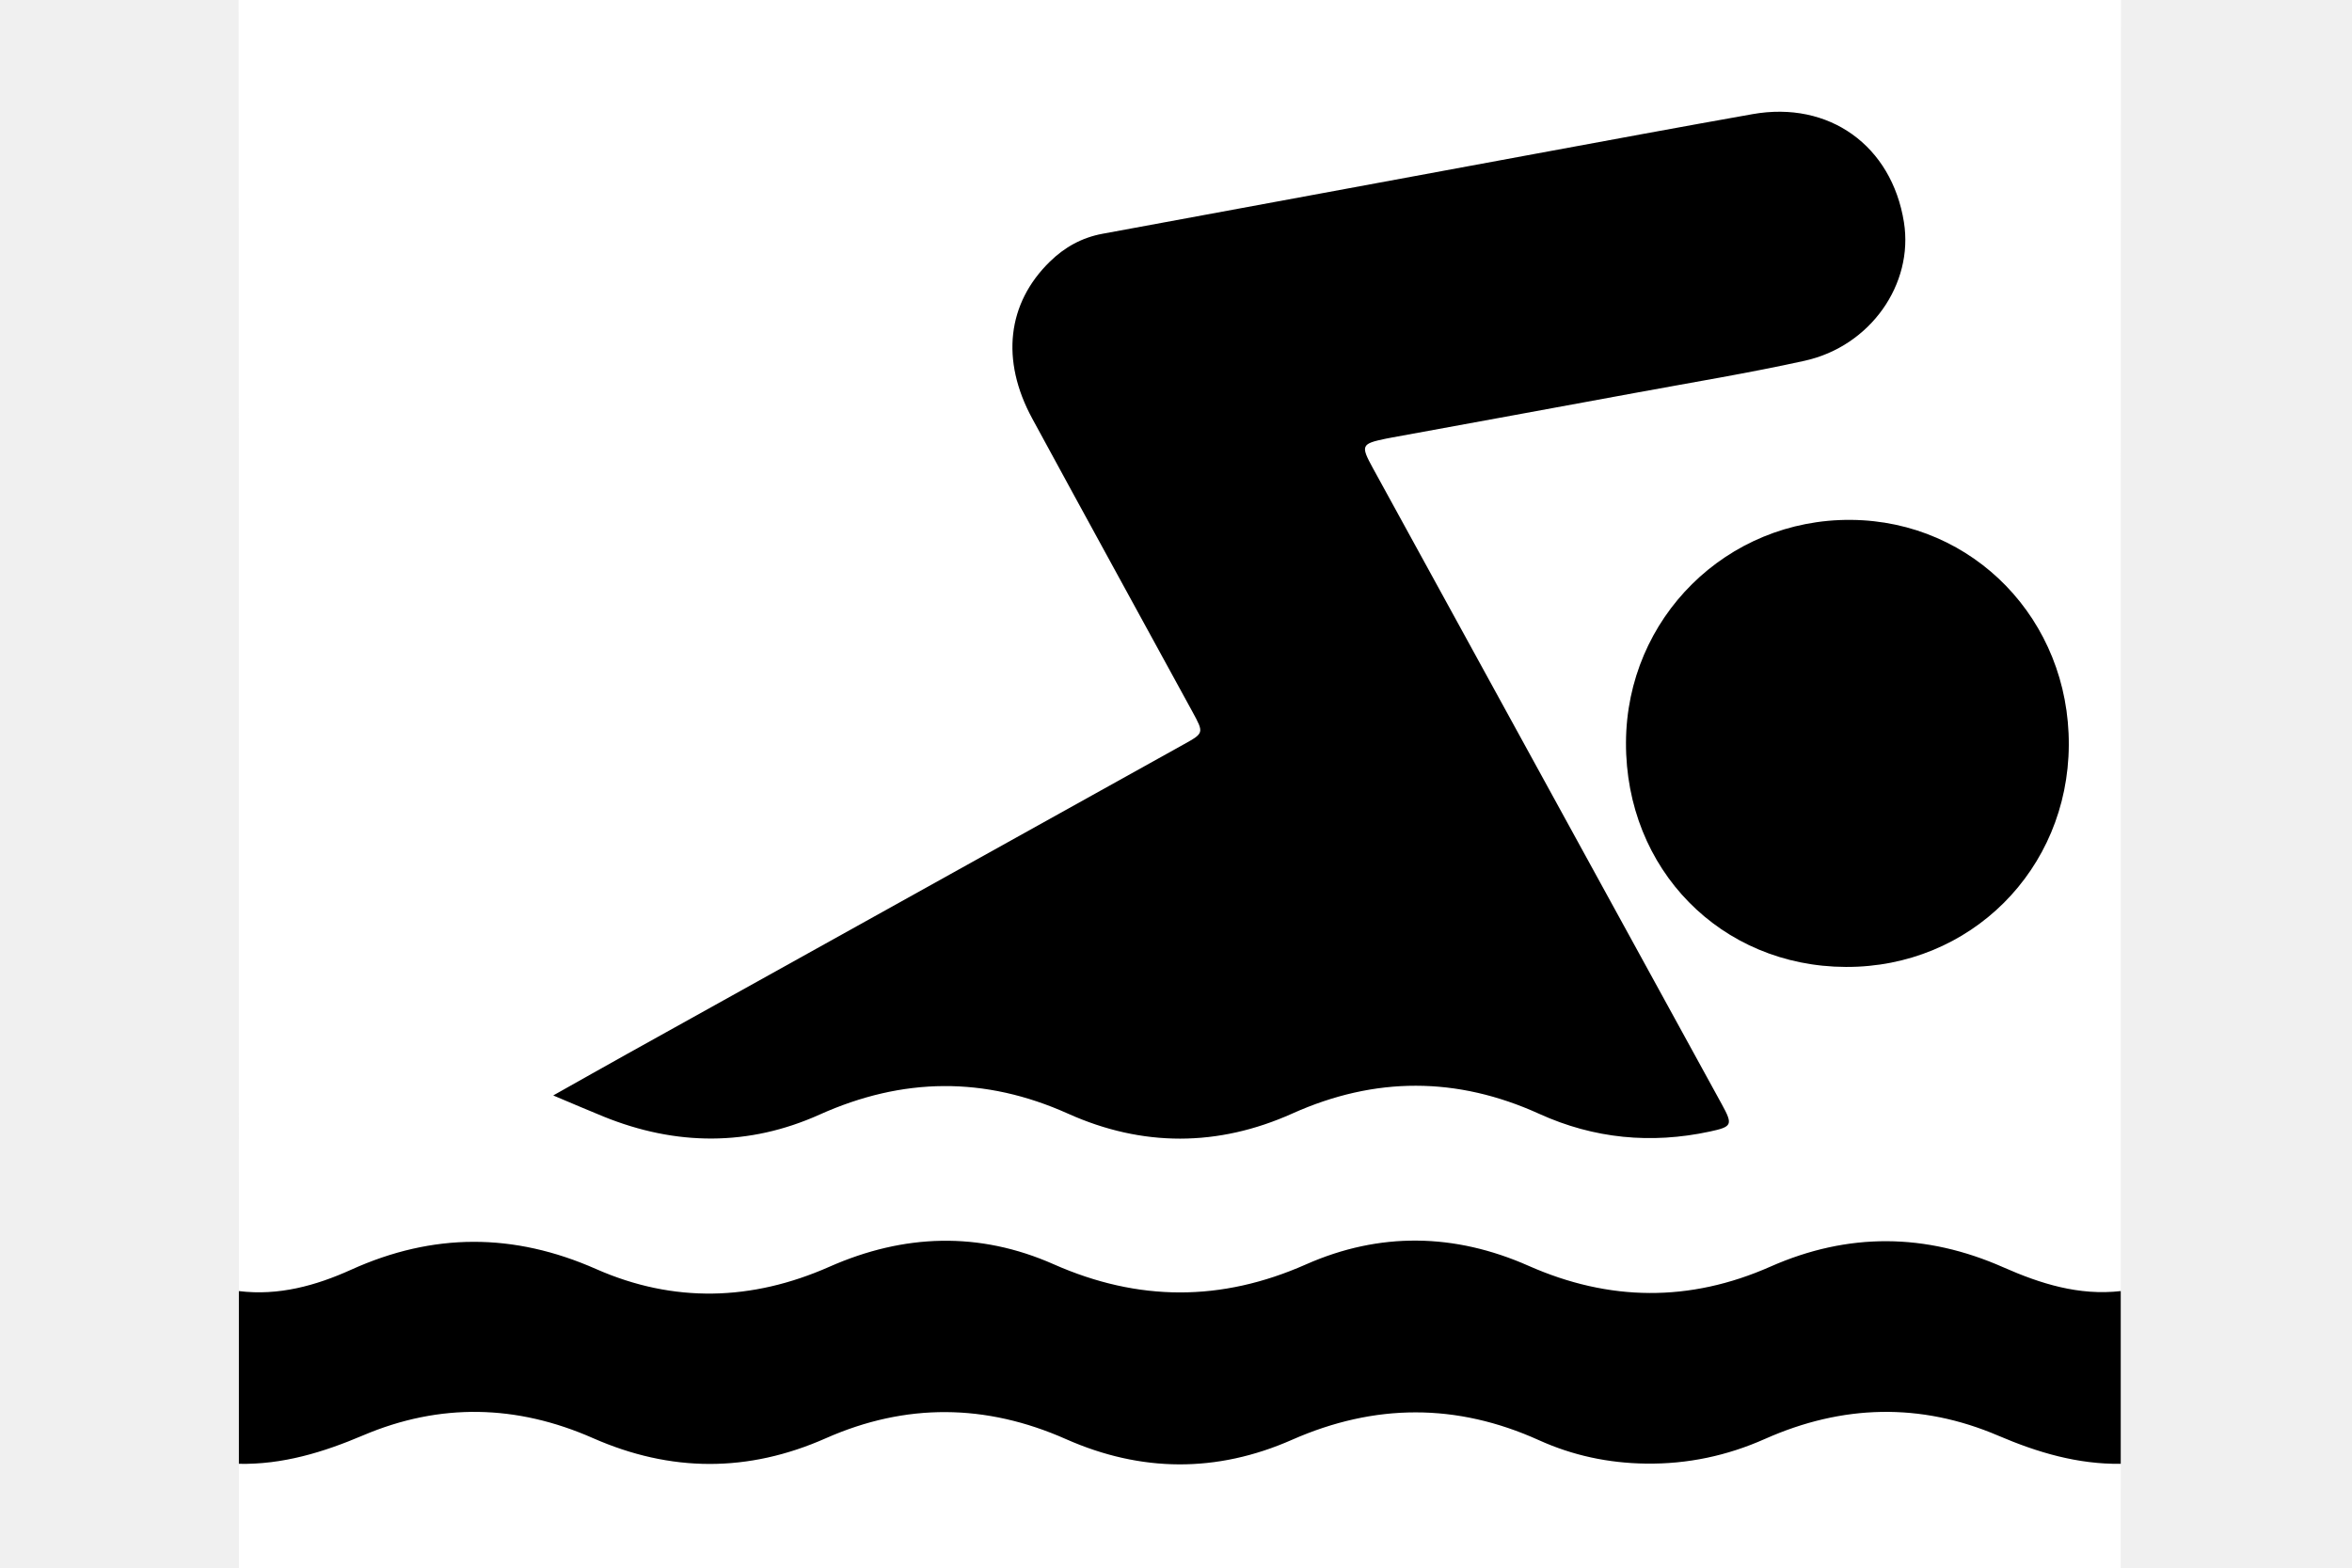
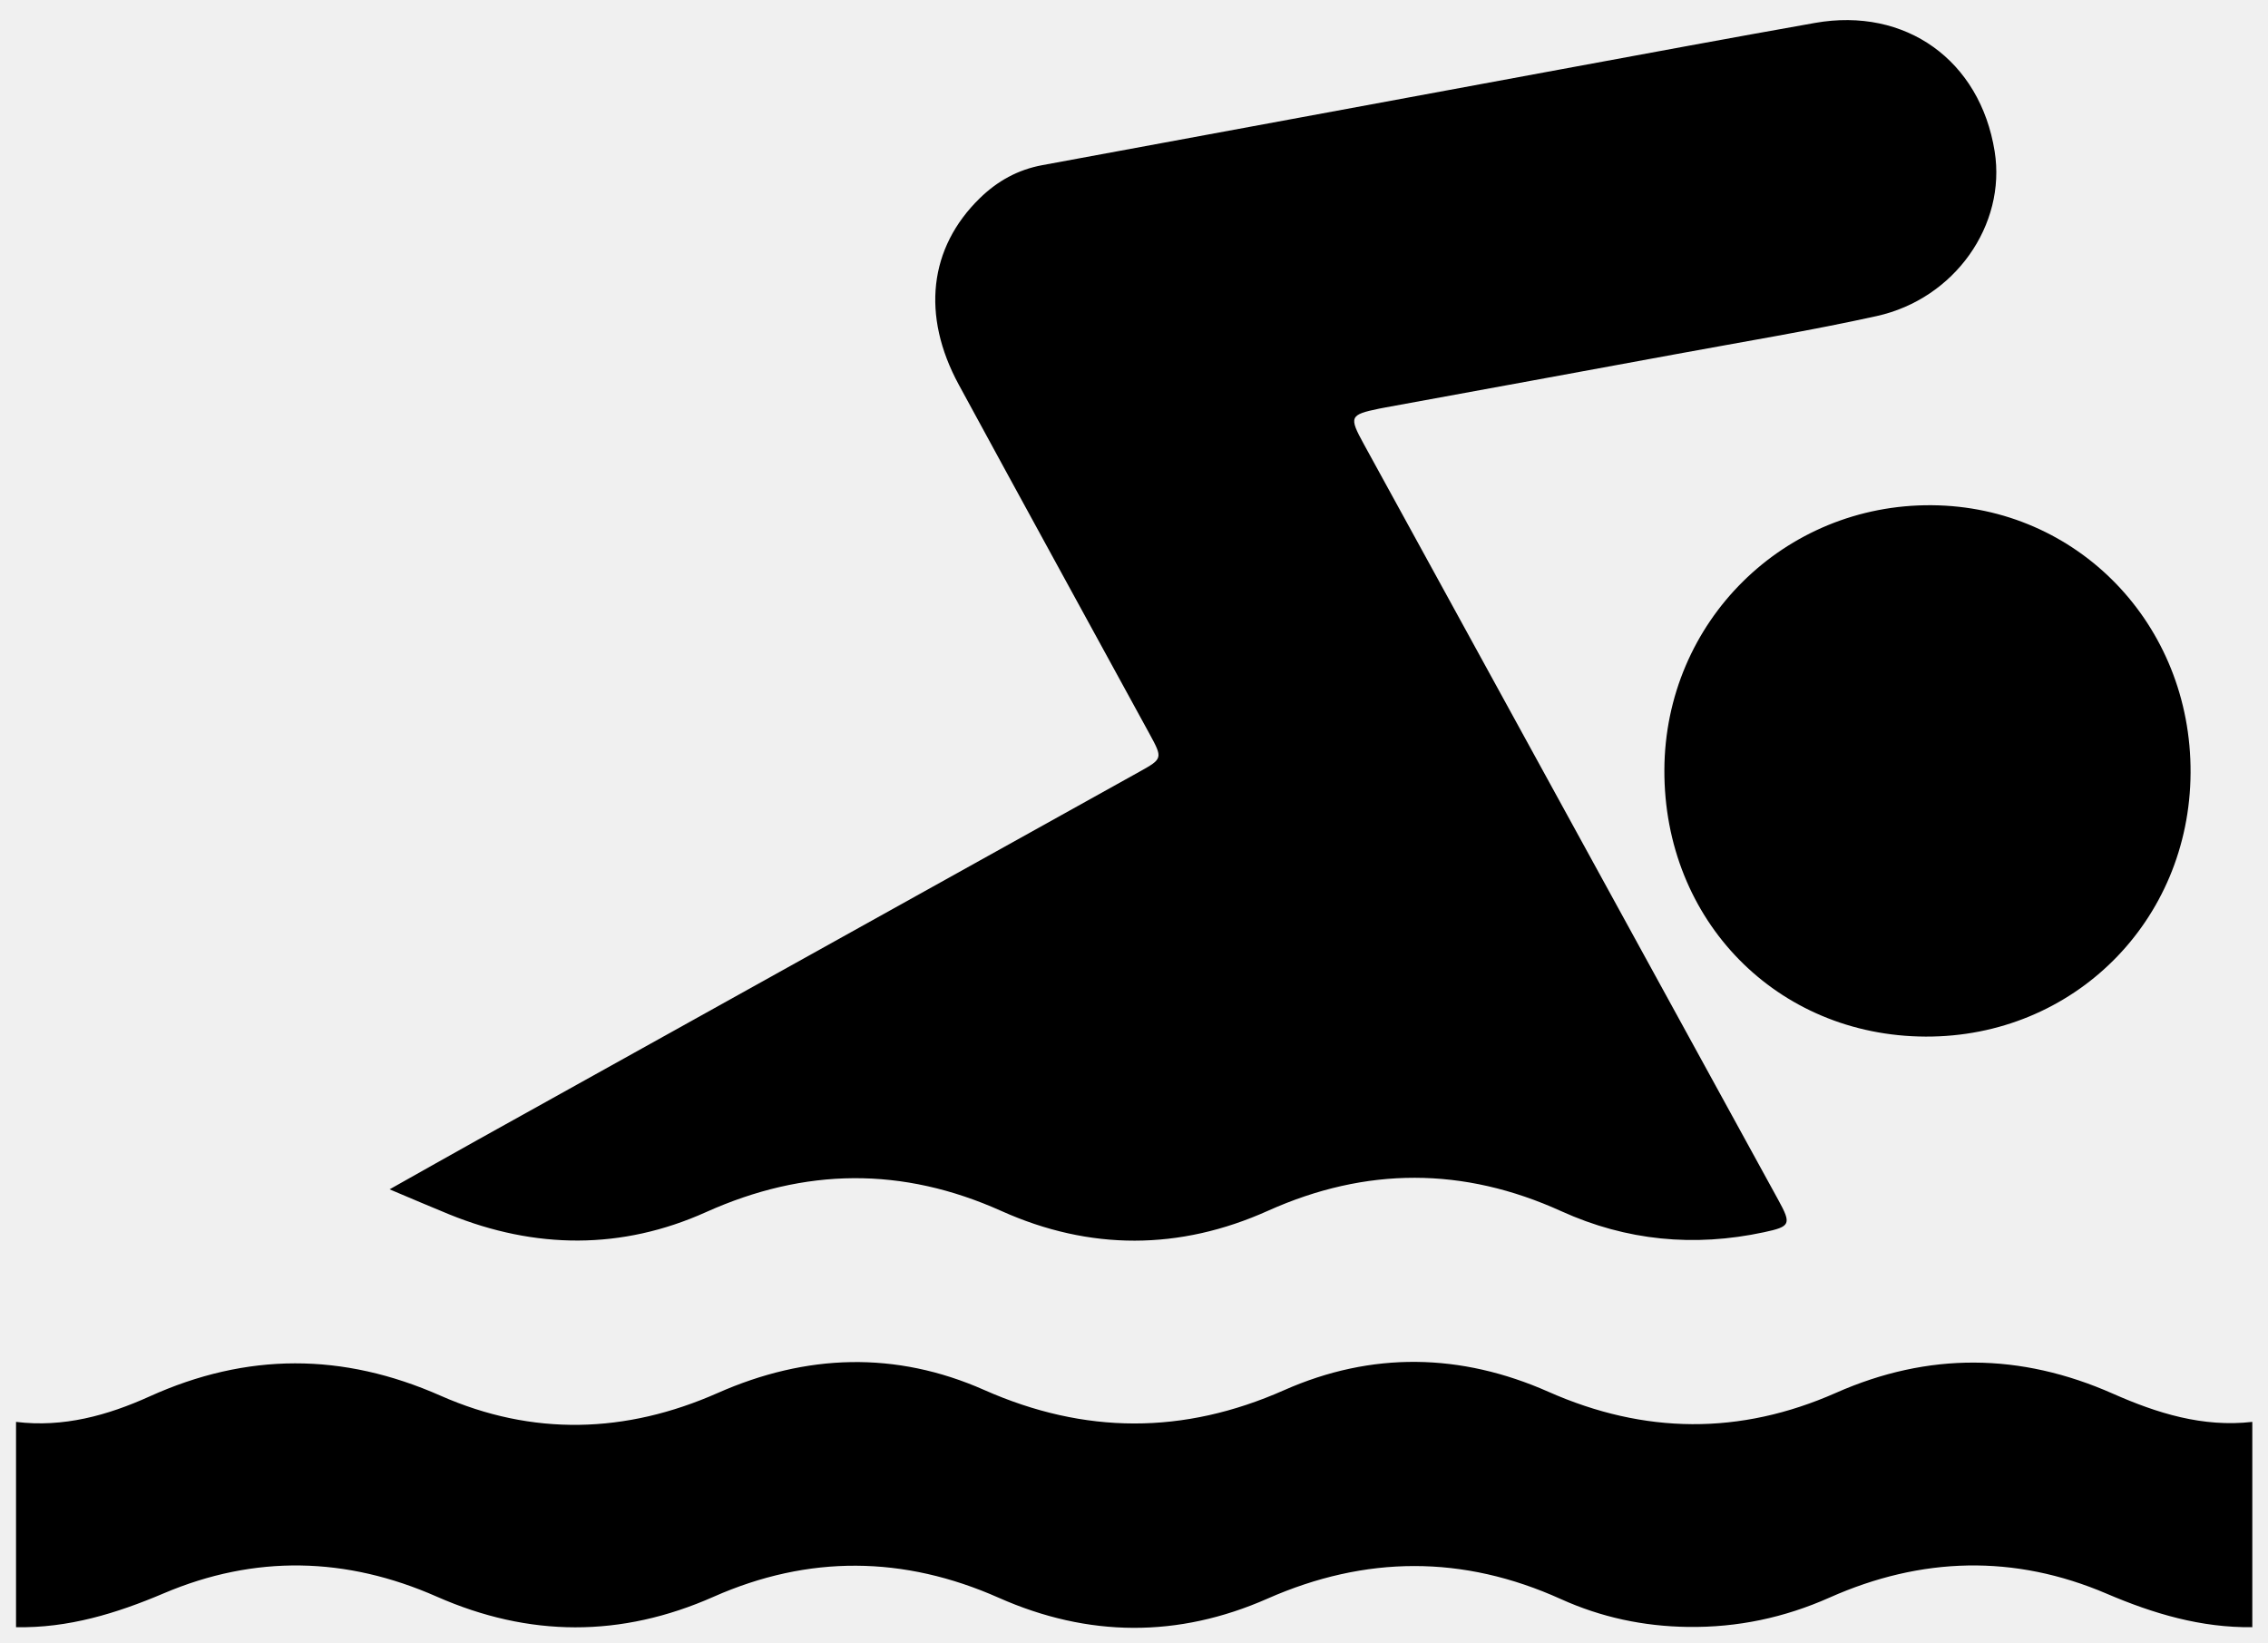
- <svg xmlns="http://www.w3.org/2000/svg" version="1.1" id="Layer_1" x="0px" y="0px" width="480px" height="320px" viewBox="0 0 480 320" enable-background="new 0 0 480 320" xml:space="preserve">
-   <g>
-     <g>
-       <path fill="#FFFFFF" d="M48.75,263.541c0-97.139,0.014-194.277-0.071-291.416c-0.002-2.812,0.634-3.448,3.446-3.446    c125.768,0.082,251.535,0.082,377.303,0c2.812-0.002,3.448,0.634,3.445,3.446c-0.084,97.139-0.07,194.277-0.07,291.416    c-8.502,0.976-16.37-1.496-23.939-4.844c-15.884-7.024-31.702-7.157-47.554-0.148c-16.498,7.295-32.91,7.115-49.359-0.164    c-15.083-6.675-30.377-6.953-45.434-0.285c-17.277,7.651-34.242,7.598-51.479-0.031c-15.24-6.745-30.59-6.206-45.776,0.508    c-15.803,6.986-31.792,7.448-47.605,0.467c-16.801-7.419-33.258-7.442-49.997,0.136C64.485,262.427,56.852,264.543,48.75,263.541z     M112.908,223.604c4.074,1.713,7.157,3.048,10.271,4.311c14.745,5.979,29.583,6.111,44.078-0.401    c17.001-7.638,33.703-7.83,50.724-0.188c15.17,6.81,30.582,6.783,45.772-0.038c16.865-7.572,33.572-7.562,50.391,0.076    c11.158,5.067,22.797,6.186,34.788,3.611c4.574-0.981,4.762-1.365,2.466-5.552c-23.734-43.281-47.469-86.562-71.203-129.842    c-2.552-4.651-2.405-4.995,2.634-6.04c0.367-0.076,0.736-0.144,1.105-0.211c16.708-3.063,33.421-6.109,50.125-9.196    c11.423-2.111,22.897-3.992,34.233-6.495c13.439-2.969,22.278-15.662,20.266-28.278c-2.496-15.639-15.277-24.83-30.875-22.064    c-14.636,2.596-29.249,5.314-43.866,8.011c-29.603,5.462-59.199,10.958-88.803,16.41c-4.209,0.775-7.726,2.729-10.758,5.691    c-8.69,8.491-10.071,20.09-3.592,32.022c10.853,19.987,21.807,39.919,32.709,59.879c2.349,4.299,2.333,4.34-1.727,6.598    c-37.893,21.082-75.79,42.155-113.682,63.239C123.188,217.803,118.436,220.497,112.908,223.604z M422.203,152.079    c0.137-25.504-19.423-45.741-44.416-45.957c-25.396-0.218-45.854,20.015-45.952,45.452c-0.102,25.858,19.341,45.701,44.871,45.798    C402.079,197.467,422.066,177.568,422.203,152.079z" />
-       <path fill-rule="evenodd" clip-rule="evenodd" fill="#FFFFFF" d="M432.804,298.796c0,17.003-0.071,34.006,0.076,51.007    c0.022,2.572-0.508,3.074-3.076,3.072c-102.015-0.084-204.029-0.071-306.043-0.071c-24.254,0-48.507-0.024-72.76,0.049    c-1.875,0.006-2.309-0.423-2.299-2.299c0.083-17.253,0.049-34.505,0.049-51.758c8.936,0.182,17.222-2.35,25.351-5.807    c15.682-6.669,31.38-6.284,46.904,0.559c15.87,6.995,31.652,7.059,47.528,0.03c16.332-7.229,32.673-7.065,49.003,0.173    c15.334,6.798,30.789,6.906,46.13,0.143c16.863-7.436,33.597-7.521,50.402,0.08c6.907,3.124,14.153,4.671,21.786,4.778    c8.537,0.12,16.589-1.588,24.359-5.045c15.761-7.009,31.709-7.456,47.611-0.65C415.854,296.492,424.012,298.907,432.804,298.796z" />
-       <path fill-rule="evenodd" clip-rule="evenodd" d="M432.804,298.796c-8.792,0.111-16.949-2.304-24.978-5.739    c-15.902-6.806-31.851-6.358-47.611,0.65c-7.771,3.457-15.822,5.165-24.359,5.045c-7.633-0.107-14.879-1.654-21.786-4.778    c-16.806-7.602-33.539-7.516-50.402-0.08c-15.342,6.764-30.796,6.655-46.13-0.143c-16.33-7.238-32.671-7.402-49.003-0.173    c-15.876,7.028-31.658,6.965-47.528-0.03c-15.524-6.843-31.222-7.228-46.904-0.559c-8.129,3.457-16.415,5.988-25.351,5.807    c0-11.752,0-23.503,0-35.255c8.102,1.002,15.735-1.114,22.91-4.362c16.739-7.578,33.196-7.555,49.997-0.136    c15.814,6.981,31.803,6.52,47.605-0.467c15.186-6.714,30.536-7.253,45.776-0.508c17.238,7.629,34.202,7.683,51.479,0.031    c15.057-6.668,30.351-6.39,45.434,0.285c16.449,7.279,32.861,7.459,49.359,0.164c15.852-7.009,31.67-6.876,47.554,0.148    c7.569,3.348,15.438,5.819,23.939,4.844C432.804,275.293,432.804,287.044,432.804,298.796z" />
-       <path fill-rule="evenodd" clip-rule="evenodd" d="M112.908,223.604c5.528-3.106,10.281-5.801,15.055-8.457    c37.892-21.084,75.79-42.157,113.682-63.239c4.06-2.258,4.075-2.299,1.727-6.598c-10.902-19.96-21.856-39.893-32.709-59.879    c-6.479-11.932-5.098-23.531,3.592-32.022c3.032-2.962,6.549-4.916,10.758-5.691c29.604-5.451,59.201-10.947,88.803-16.41    c14.617-2.697,29.23-5.416,43.866-8.011c15.598-2.766,28.379,6.426,30.875,22.064c2.013,12.616-6.826,25.309-20.266,28.278    c-11.336,2.503-22.811,4.384-34.233,6.495c-16.704,3.087-33.417,6.133-50.125,9.196c-0.369,0.067-0.738,0.135-1.105,0.211    c-5.039,1.044-5.186,1.388-2.634,6.04c23.734,43.28,47.469,86.561,71.203,129.842c2.296,4.187,2.108,4.57-2.466,5.552    c-11.991,2.574-23.63,1.456-34.788-3.611c-16.818-7.639-33.525-7.648-50.391-0.076c-15.19,6.821-30.602,6.848-45.772,0.038    c-17.021-7.642-33.722-7.449-50.724,0.188c-14.494,6.513-29.333,6.381-44.078,0.401    C120.065,226.651,116.982,225.316,112.908,223.604z" />
-       <path fill-rule="evenodd" clip-rule="evenodd" d="M422.203,152.079c-0.137,25.489-20.124,45.388-45.497,45.293    c-25.53-0.097-44.973-19.939-44.871-45.798c0.099-25.437,20.556-45.67,45.952-45.452    C402.78,106.338,422.34,126.575,422.203,152.079z" />
-     </g>
-   </g>
+ <svg xmlns="http://www.w3.org/2000/svg" version="1.1" id="Layer_1" x="0px" y="0px" width="389.5px" height="282px" viewBox="-271 18.5 389.5 282" style="enable-background:new -271 18.5 389.5 282;" xml:space="preserve">
+   <path style="fill:#FFFFFF;" d="M246.75,297.51c0-97.139,0.014-194.276-0.07-291.416c-0.003-2.812,0.633-3.448,3.445-3.446  c125.768,0.082,251.535,0.082,377.303,0c2.812-0.002,3.448,0.634,3.445,3.446c-0.084,97.139-0.07,194.277-0.07,291.416  c-8.502,0.977-16.37-1.496-23.938-4.844c-15.884-7.023-31.702-7.156-47.554-0.148c-16.498,7.295-32.91,7.115-49.359-0.164  c-15.083-6.674-30.377-6.953-45.434-0.285c-17.277,7.652-34.242,7.598-51.479-0.031c-15.24-6.744-30.59-6.205-45.776,0.51  c-15.803,6.984-31.791,7.447-47.604,0.467c-16.802-7.42-33.259-7.443-49.997,0.135C262.484,296.396,254.852,298.512,246.75,297.51z   M310.908,257.572c4.074,1.713,7.156,3.049,10.271,4.312c14.744,5.979,29.582,6.109,44.077-0.402  c17.001-7.637,33.703-7.83,50.724-0.188c15.17,6.811,30.582,6.783,45.772-0.037c16.865-7.572,33.572-7.562,50.392,0.076  c11.157,5.066,22.797,6.186,34.787,3.609c4.574-0.98,4.762-1.365,2.467-5.551c-23.734-43.281-47.47-86.562-71.203-129.842  c-2.553-4.651-2.405-4.995,2.634-6.04c0.366-0.076,0.735-0.144,1.104-0.211c16.709-3.063,33.422-6.109,50.125-9.196  c11.424-2.111,22.897-3.992,34.233-6.495c13.438-2.969,22.278-15.662,20.267-28.278c-2.496-15.639-15.277-24.83-30.875-22.064  c-14.637,2.596-29.25,5.314-43.867,8.011c-29.603,5.462-59.198,10.958-88.803,16.41c-4.209,0.775-7.726,2.729-10.758,5.691  c-8.689,8.491-10.07,20.09-3.592,32.022c10.854,19.987,21.807,39.918,32.709,59.879c2.35,4.299,2.333,4.34-1.727,6.598  c-37.894,21.082-75.791,42.154-113.683,63.238C321.188,251.771,316.436,254.467,310.908,257.572z M620.203,186.049  c0.137-25.504-19.423-45.742-44.416-45.958c-25.396-0.218-45.854,20.015-45.952,45.452c-0.103,25.857,19.341,45.701,44.871,45.799  C600.079,231.436,620.066,211.537,620.203,186.049z" />
+   <path style="fill:#FFFFFF;" d="M630.804,332.766c0,17.002-0.07,34.006,0.076,51.006c0.022,2.572-0.508,3.074-3.076,3.072  c-102.015-0.084-204.028-0.07-306.043-0.07c-24.254,0-48.507-0.023-72.76,0.049c-1.875,0.006-2.31-0.424-2.299-2.299  c0.083-17.254,0.049-34.506,0.049-51.758c8.937,0.182,17.222-2.352,25.351-5.809c15.683-6.668,31.381-6.283,46.904,0.561  c15.87,6.994,31.652,7.059,47.528,0.029c16.332-7.229,32.673-7.064,49.003,0.174c15.334,6.797,30.789,6.904,46.13,0.143  c16.863-7.436,33.597-7.521,50.401,0.08c6.908,3.123,14.154,4.67,21.787,4.777c8.537,0.121,16.588-1.588,24.358-5.045  c15.761-7.01,31.709-7.455,47.611-0.65C613.854,330.461,622.012,332.877,630.804,332.766z" />
+   <path d="M115.804,297.938c-8.792,0.111-16.948-2.305-24.978-5.74c-15.902-6.805-31.852-6.357-47.611,0.65  c-7.771,3.457-15.822,5.166-24.359,5.045c-7.633-0.107-14.879-1.654-21.785-4.777c-16.807-7.602-33.539-7.516-50.402-0.08  c-15.342,6.764-30.796,6.654-46.13-0.143c-16.33-7.238-32.671-7.402-49.003-0.174c-15.876,7.027-31.658,6.965-47.528-0.029  c-15.524-6.844-31.222-7.229-46.903-0.559c-8.129,3.455-16.416,5.986-25.352,5.807c0-11.752,0-23.504,0-35.256  c8.102,1.002,15.734-1.113,22.91-4.361c16.738-7.578,33.195-7.555,49.997-0.137c15.813,6.98,31.803,6.52,47.604-0.467  c15.187-6.715,30.536-7.252,45.776-0.508c17.237,7.629,34.202,7.684,51.479,0.031c15.057-6.668,30.351-6.391,45.434,0.285  c16.449,7.279,32.861,7.459,49.359,0.164c15.852-7.01,31.67-6.877,47.554,0.148c7.568,3.348,15.438,5.818,23.938,4.844  C115.804,274.434,115.804,286.186,115.804,297.938z" />
+   <path d="M-204.092,222.744c5.527-3.105,10.281-5.801,15.055-8.457c37.893-21.084,75.79-42.156,113.682-63.238  c4.061-2.258,4.075-2.299,1.728-6.598c-10.901-19.96-21.856-39.893-32.709-59.879c-6.479-11.932-5.099-23.531,3.592-32.022  c3.032-2.962,6.55-4.916,10.759-5.691c29.604-5.451,59.2-10.947,88.803-16.41c14.617-2.697,29.229-5.416,43.865-8.011  c15.598-2.766,28.379,6.426,30.875,22.064C73.57,57.118,64.73,69.811,51.291,72.78c-11.336,2.503-22.811,4.384-34.232,6.495  c-16.705,3.087-33.418,6.133-50.125,9.196c-0.369,0.067-0.738,0.135-1.105,0.211c-5.039,1.044-5.186,1.388-2.635,6.04  c23.734,43.28,47.47,86.561,71.203,129.842c2.297,4.186,2.108,4.57-2.465,5.551c-11.992,2.574-23.631,1.457-34.789-3.609  c-16.817-7.641-33.524-7.648-50.391-0.076c-15.189,6.82-30.602,6.848-45.771,0.037c-17.021-7.643-33.723-7.449-50.725,0.188  c-14.494,6.514-29.333,6.381-44.078,0.402C-196.936,225.791-200.018,224.457-204.092,222.744z" />
+   <path d="M105.203,151.221c-0.137,25.488-20.124,45.387-45.497,45.293c-25.53-0.098-44.974-19.939-44.871-45.799  c0.099-25.437,20.556-45.67,45.952-45.452C85.78,105.479,105.34,125.717,105.203,151.221z" />
</svg>
